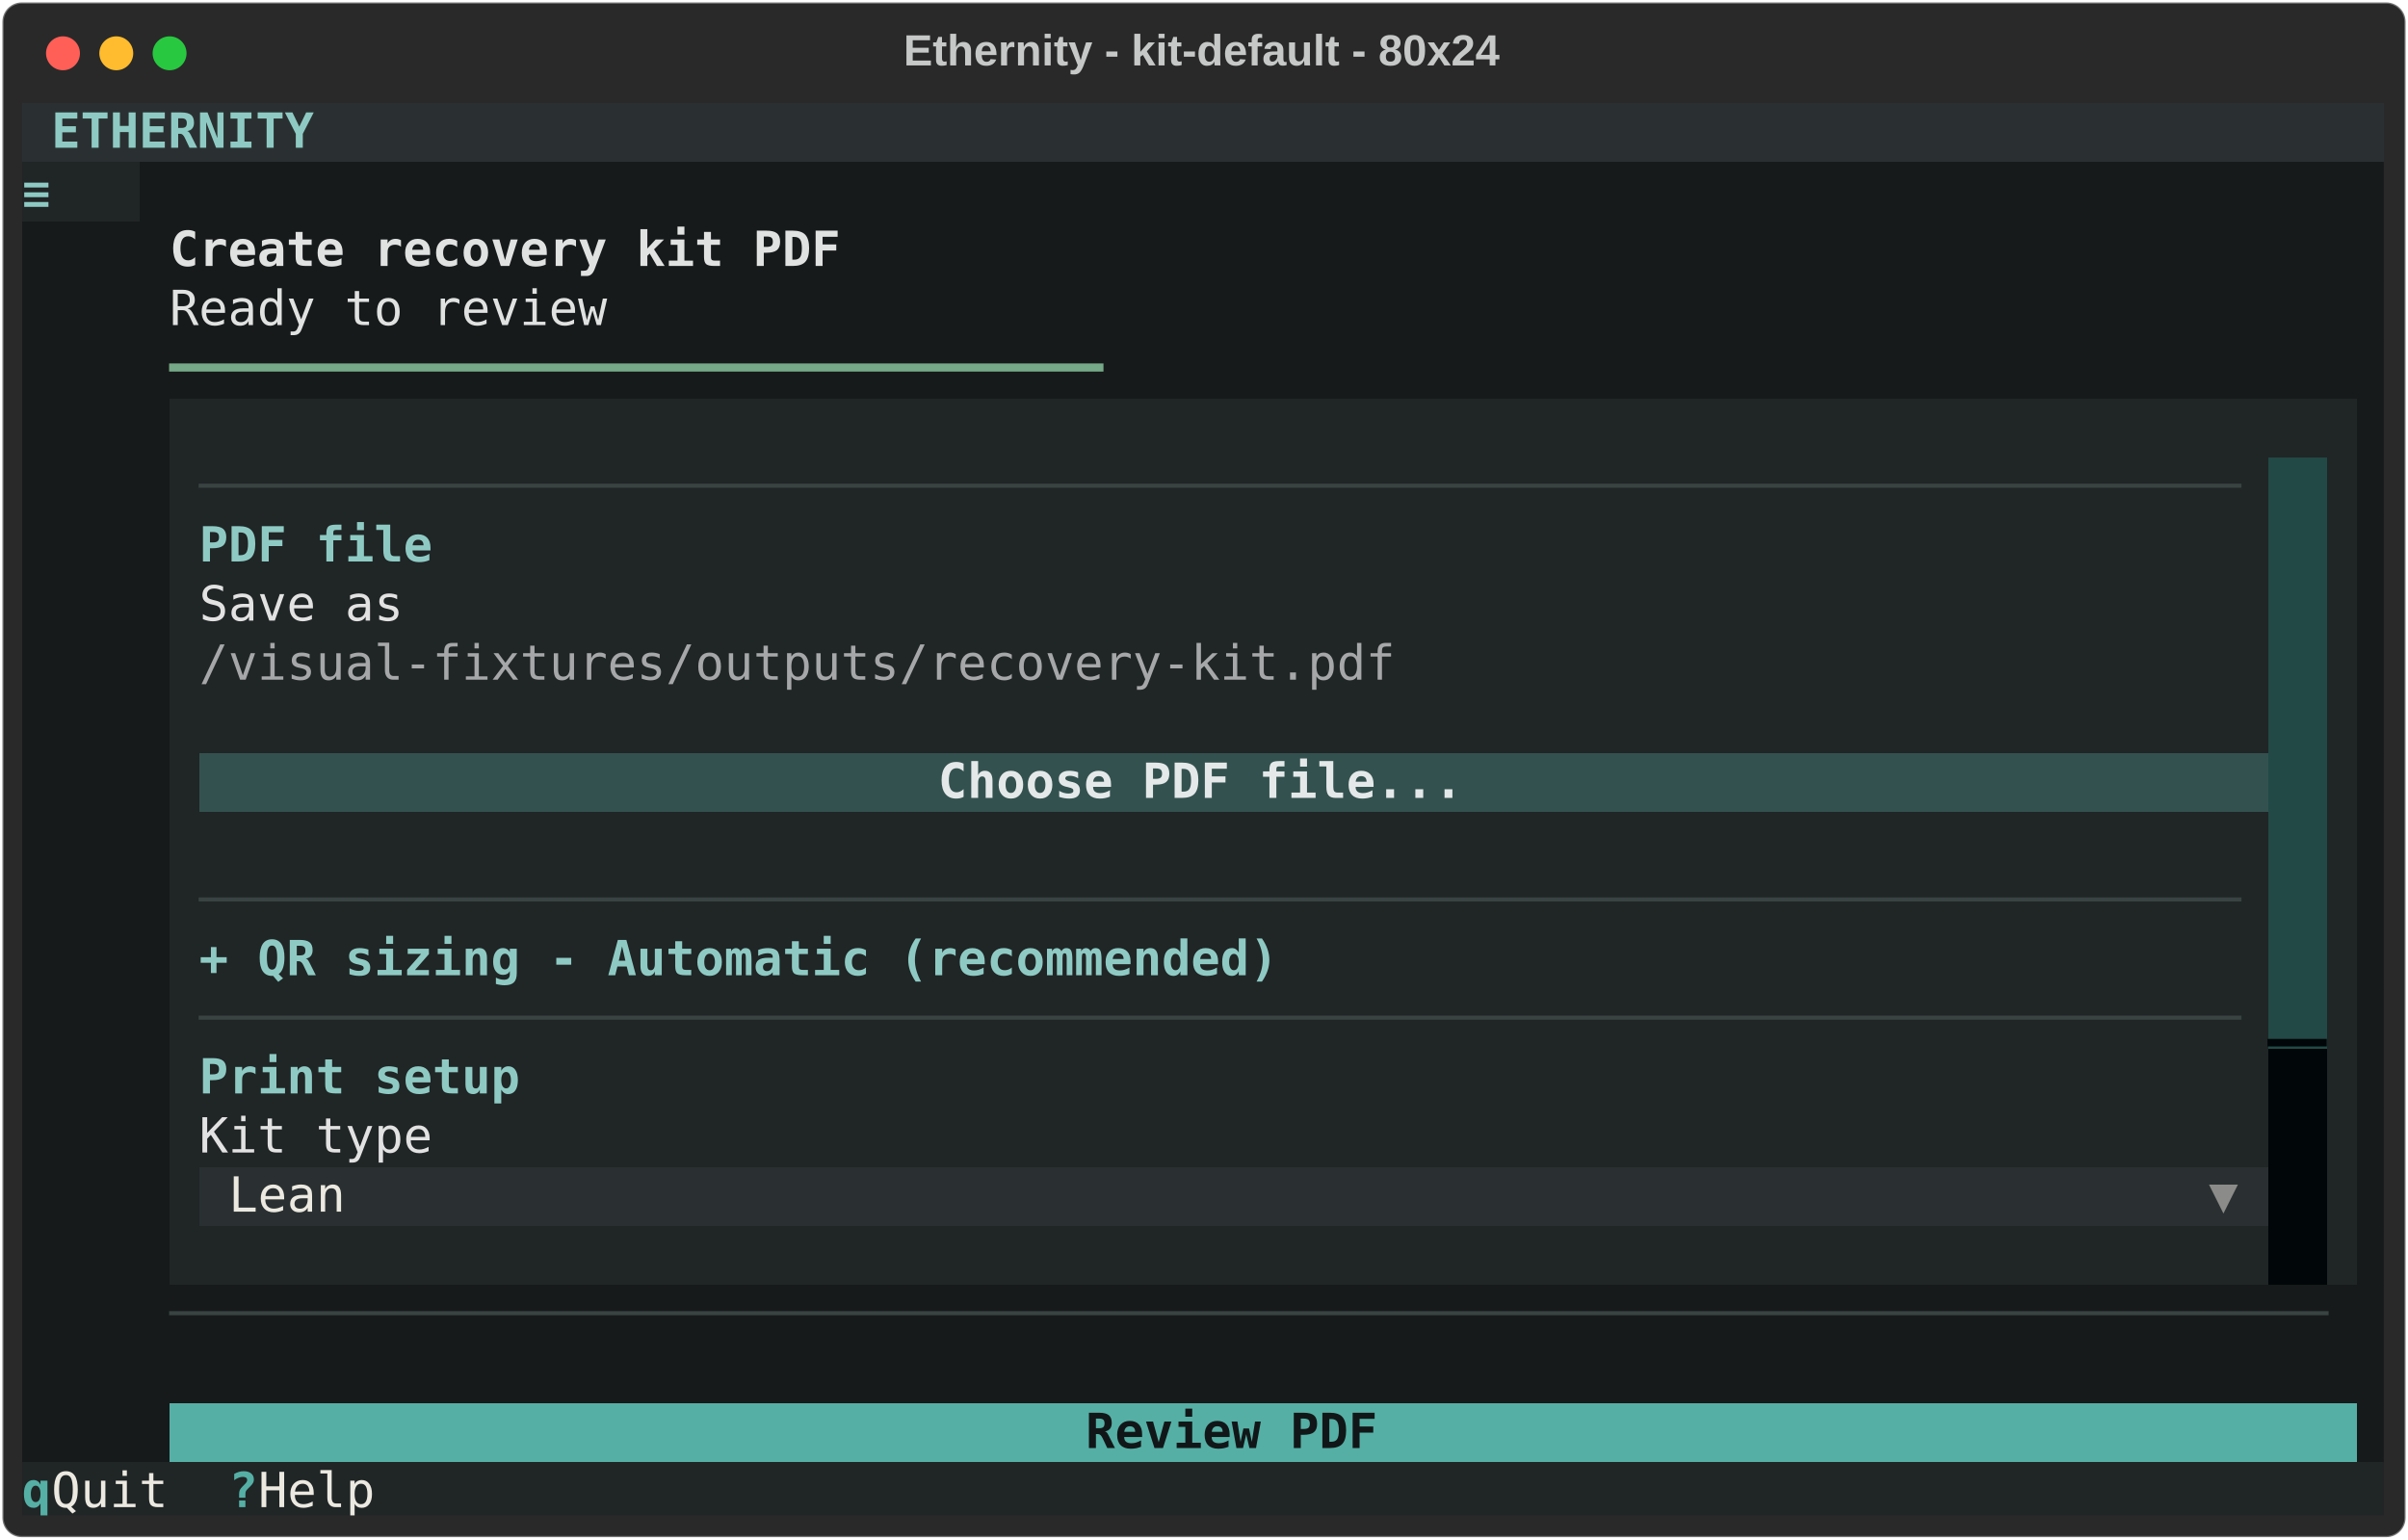
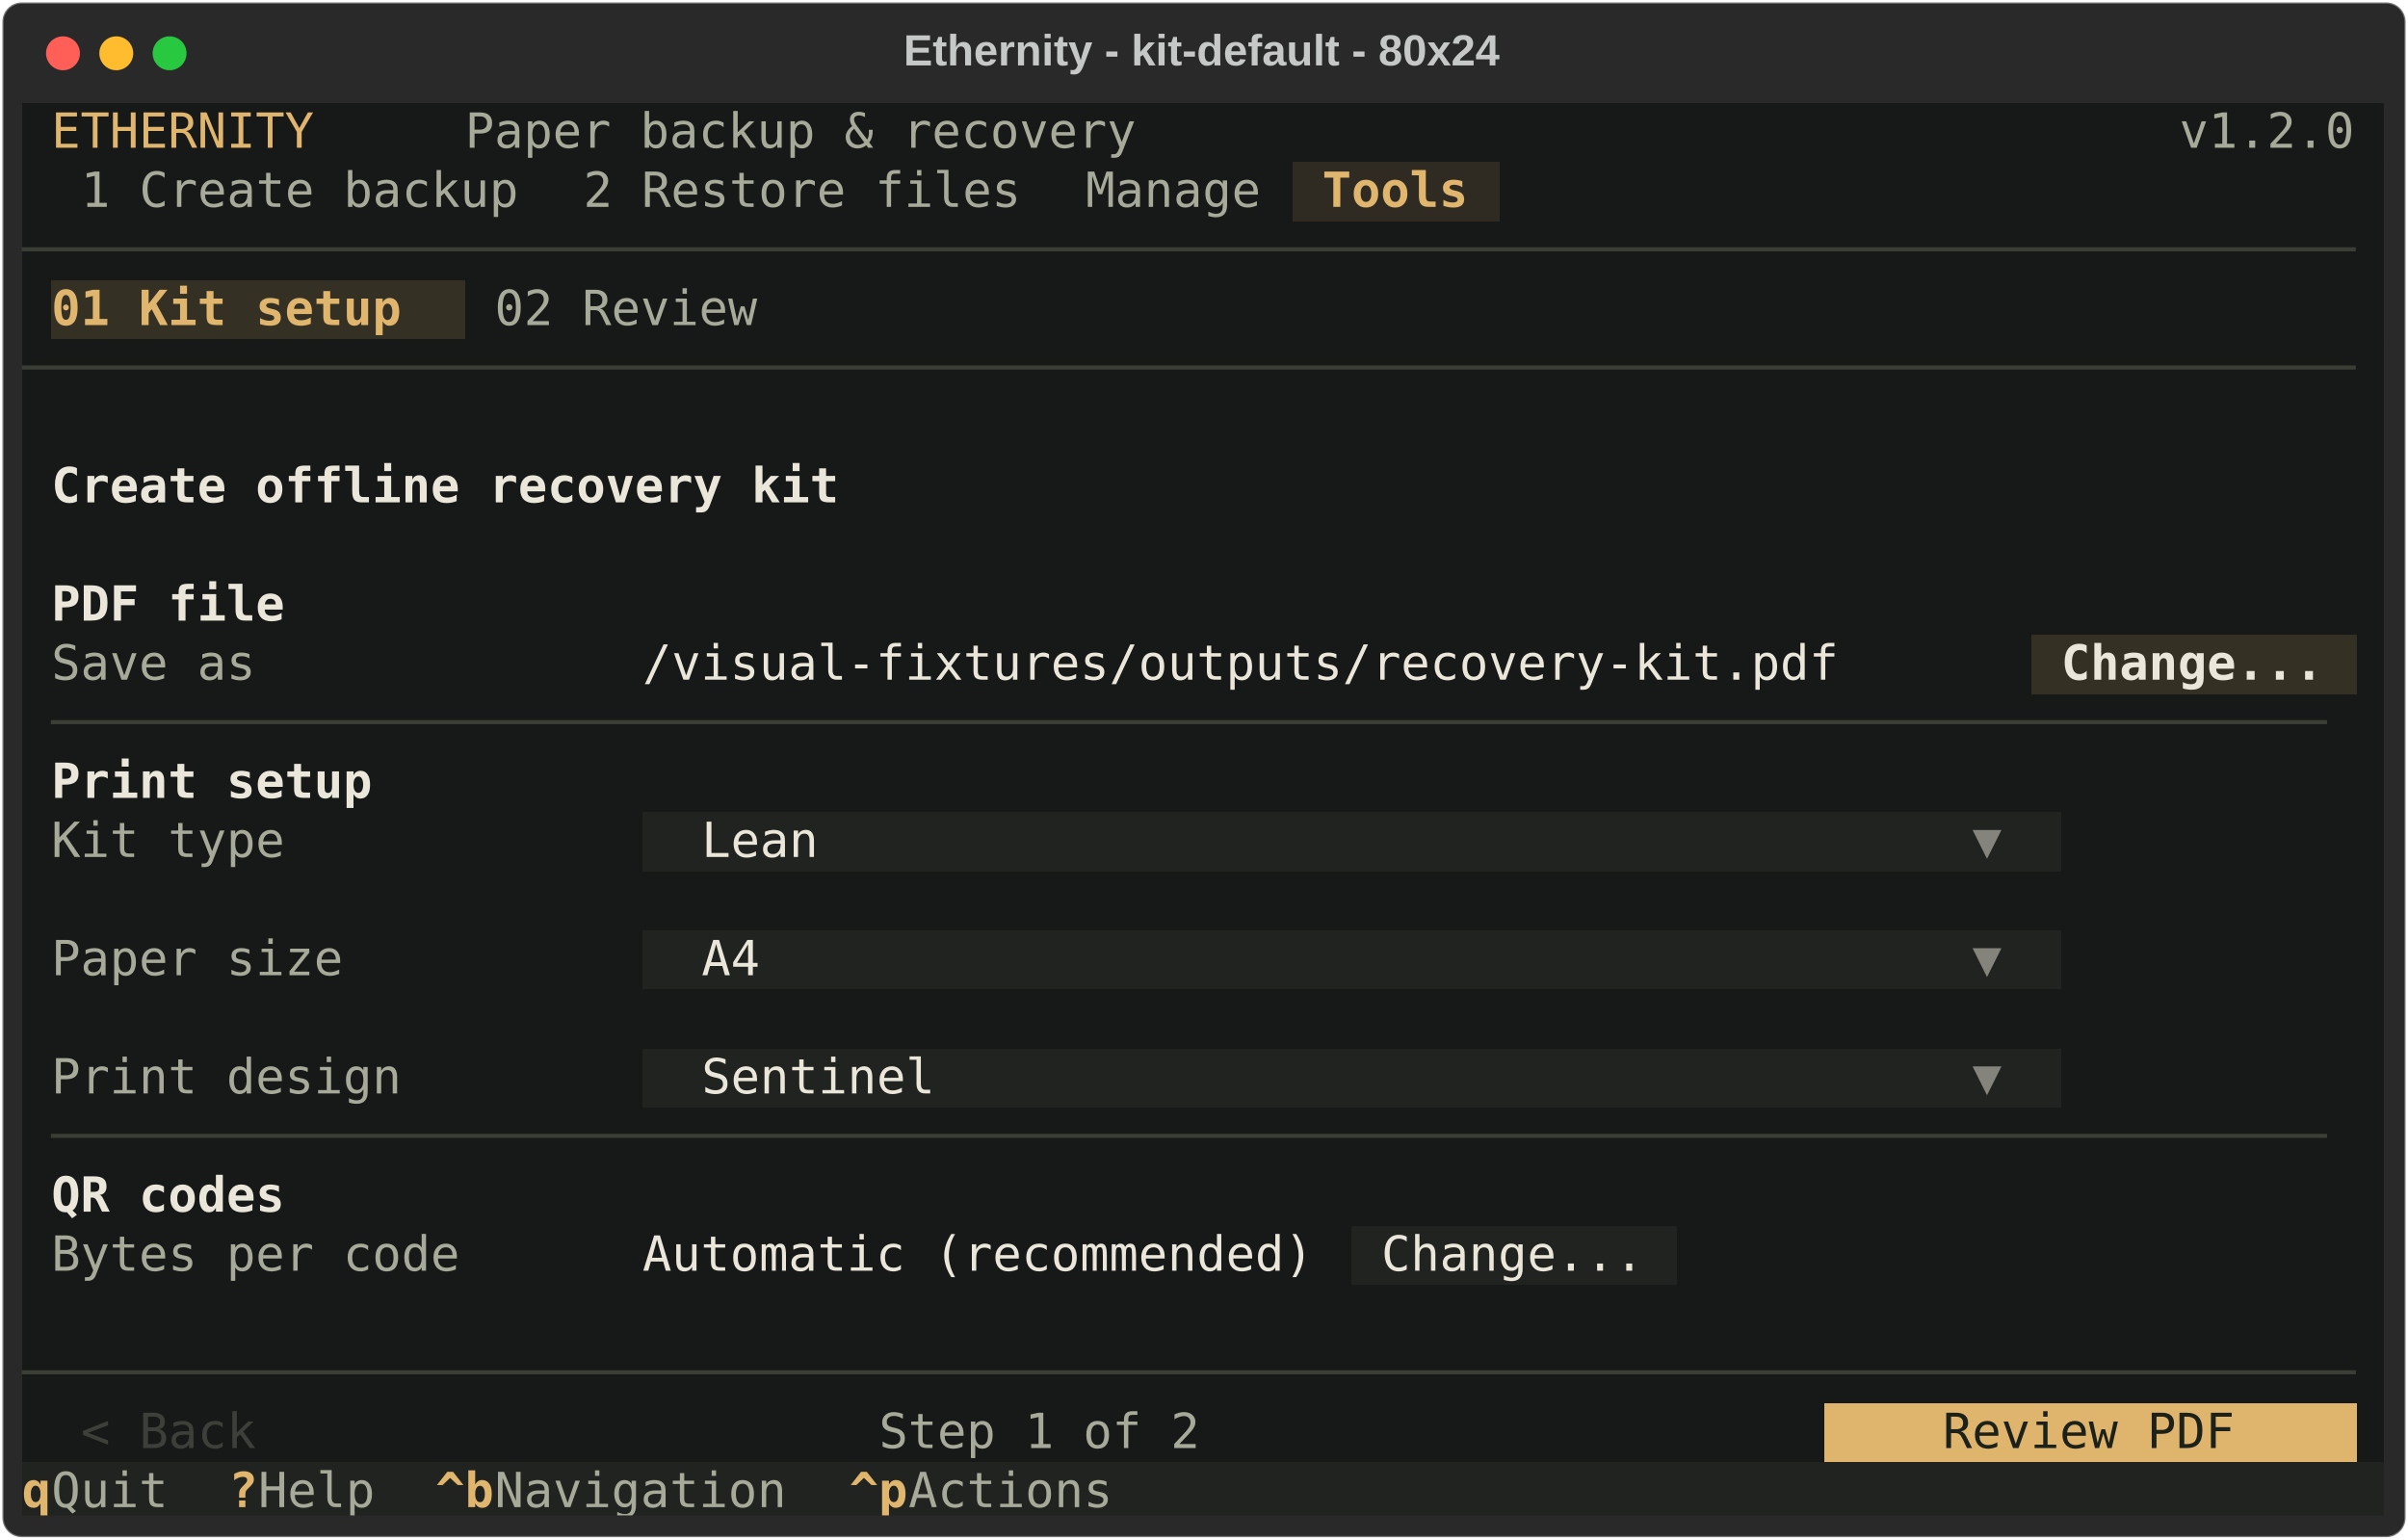
<svg xmlns="http://www.w3.org/2000/svg" class="rich-terminal" viewBox="0 0 994 635.6">
  <style>

    @font-face {
        font-family: "Fira Code";
        src: local("FiraCode-Regular"),
                url("https://cdnjs.cloudflare.com/ajax/libs/firacode/6.2.0/woff2/FiraCode-Regular.woff2") format("woff2"),
                url("https://cdnjs.cloudflare.com/ajax/libs/firacode/6.2.0/woff/FiraCode-Regular.woff") format("woff");
        font-style: normal;
        font-weight: 400;
    }
    @font-face {
        font-family: "Fira Code";
        src: local("FiraCode-Bold"),
                url("https://cdnjs.cloudflare.com/ajax/libs/firacode/6.2.0/woff2/FiraCode-Bold.woff2") format("woff2"),
                url("https://cdnjs.cloudflare.com/ajax/libs/firacode/6.2.0/woff/FiraCode-Bold.woff") format("woff");
        font-style: bold;
        font-weight: 700;
    }

    .terminal-matrix {
        font-family: Fira Code, monospace;
        font-size: 20px;
        line-height: 24.4px;
        font-variant-east-asian: full-width;
    }

    .terminal-title {
        font-size: 18px;
        font-weight: bold;
        font-family: arial;
    }

    .terminal-r1 { fill: #c5c8c6 }
- .terminal-r2 { fill: #8ecac3;font-weight: bold }
- .terminal-r3 { fill: #e0e1e1;font-weight: bold }
- .terminal-r4 { fill: #e0e1e1 }
- .terminal-r5 { fill: #75a987 }
- .terminal-r6 { fill: #384342 }
- .terminal-r7 { fill: #202526 }
- .terminal-r8 { fill: #e2e2e2 }
- .terminal-r9 { fill: #a5a7a8 }
- .terminal-r10 { fill: #e4e8e8;font-weight: bold }
- .terminal-r11 { fill: #010608 }
- .terminal-r12 { fill: #ece9e1 }
- .terminal-r13 { fill: #8b8c89 }
- .terminal-r14 { fill: #111718;font-weight: bold }
- .terminal-r15 { fill: #55afa5;font-weight: bold }
+ .terminal-r2 { fill: #e0b56d }
+ .terminal-r3 { fill: #a7aa99 }
+ .terminal-r4 { fill: #e0b56d;font-weight: bold }
+ .terminal-r5 { fill: #3b3e34 }
+ .terminal-r6 { fill: #eae6da;font-weight: bold }
+ .terminal-r7 { fill: #eae6da }
+ .terminal-r8 { fill: #85847c }
+ .terminal-r9 { fill: #3d403a }
+ .terminal-r10 { fill: #1c211a }
    </style>
  <defs>
    <clipPath id="terminal-clip-terminal">
      <rect x="0" y="0" width="975.0" height="584.6" />
    </clipPath>
    <clipPath id="terminal-line-0">
      <rect x="0" y="1.5" width="976" height="24.65" />
    </clipPath>
    <clipPath id="terminal-line-1">
      <rect x="0" y="25.9" width="976" height="24.65" />
    </clipPath>
    <clipPath id="terminal-line-2">
      <rect x="0" y="50.3" width="976" height="24.65" />
    </clipPath>
    <clipPath id="terminal-line-3">
      <rect x="0" y="74.7" width="976" height="24.65" />
    </clipPath>
    <clipPath id="terminal-line-4">
      <rect x="0" y="99.1" width="976" height="24.65" />
    </clipPath>
    <clipPath id="terminal-line-5">
      <rect x="0" y="123.5" width="976" height="24.65" />
    </clipPath>
    <clipPath id="terminal-line-6">
      <rect x="0" y="147.9" width="976" height="24.65" />
    </clipPath>
    <clipPath id="terminal-line-7">
      <rect x="0" y="172.3" width="976" height="24.65" />
    </clipPath>
    <clipPath id="terminal-line-8">
      <rect x="0" y="196.7" width="976" height="24.65" />
    </clipPath>
    <clipPath id="terminal-line-9">
      <rect x="0" y="221.1" width="976" height="24.65" />
    </clipPath>
    <clipPath id="terminal-line-10">
      <rect x="0" y="245.5" width="976" height="24.65" />
    </clipPath>
    <clipPath id="terminal-line-11">
      <rect x="0" y="269.9" width="976" height="24.65" />
    </clipPath>
    <clipPath id="terminal-line-12">
      <rect x="0" y="294.3" width="976" height="24.65" />
    </clipPath>
    <clipPath id="terminal-line-13">
      <rect x="0" y="318.7" width="976" height="24.65" />
    </clipPath>
    <clipPath id="terminal-line-14">
      <rect x="0" y="343.1" width="976" height="24.65" />
    </clipPath>
    <clipPath id="terminal-line-15">
      <rect x="0" y="367.5" width="976" height="24.65" />
    </clipPath>
    <clipPath id="terminal-line-16">
      <rect x="0" y="391.9" width="976" height="24.65" />
    </clipPath>
    <clipPath id="terminal-line-17">
      <rect x="0" y="416.3" width="976" height="24.65" />
    </clipPath>
    <clipPath id="terminal-line-18">
      <rect x="0" y="440.7" width="976" height="24.65" />
    </clipPath>
    <clipPath id="terminal-line-19">
      <rect x="0" y="465.1" width="976" height="24.65" />
    </clipPath>
    <clipPath id="terminal-line-20">
      <rect x="0" y="489.5" width="976" height="24.65" />
    </clipPath>
    <clipPath id="terminal-line-21">
      <rect x="0" y="513.9" width="976" height="24.65" />
    </clipPath>
    <clipPath id="terminal-line-22">
      <rect x="0" y="538.3" width="976" height="24.65" />
    </clipPath>
  </defs>
  <rect fill="#292929" stroke="rgba(255,255,255,0.35)" stroke-width="1" x="1" y="1" width="992" height="633.6" rx="8" />
  <text class="terminal-title" fill="#c5c8c6" text-anchor="middle" x="496" y="27">Ethernity - kit-default - 80x24</text>
  <g transform="translate(26,22)">
    <circle cx="0" cy="0" r="7" fill="#ff5f57" />
    <circle cx="22" cy="0" r="7" fill="#febc2e" />
    <circle cx="44" cy="0" r="7" fill="#28c840" />
  </g>
  <g transform="translate(9, 41)" clip-path="url(#terminal-clip-terminal)">
-     <rect fill="#2a3031" x="0" y="1.5" width="12.2" height="24.65" shape-rendering="crispEdges" />
-     <rect fill="#2a3031" x="12.2" y="1.5" width="109.8" height="24.65" shape-rendering="crispEdges" />
-     <rect fill="#2a3031" x="122" y="1.5" width="854" height="24.65" shape-rendering="crispEdges" />
-     <rect fill="#202526" x="0" y="25.9" width="48.8" height="24.65" shape-rendering="crispEdges" />
-     <rect fill="#171a1b" x="48.8" y="25.9" width="927.2" height="24.65" shape-rendering="crispEdges" />
-     <rect fill="#171a1b" x="0" y="50.3" width="61" height="24.65" shape-rendering="crispEdges" />
-     <rect fill="#171a1b" x="61" y="50.3" width="280.6" height="24.65" shape-rendering="crispEdges" />
-     <rect fill="#171a1b" x="341.6" y="50.3" width="634.4" height="24.65" shape-rendering="crispEdges" />
-     <rect fill="#171a1b" x="0" y="74.7" width="61" height="24.65" shape-rendering="crispEdges" />
-     <rect fill="#171a1b" x="61" y="74.7" width="183" height="24.65" shape-rendering="crispEdges" />
-     <rect fill="#171a1b" x="244" y="74.7" width="732" height="24.65" shape-rendering="crispEdges" />
-     <rect fill="#171a1b" x="0" y="99.1" width="61" height="24.65" shape-rendering="crispEdges" />
-     <rect fill="#171a1b" x="61" y="99.1" width="390.4" height="24.65" shape-rendering="crispEdges" />
-     <rect fill="#171a1b" x="451.4" y="99.1" width="524.6" height="24.65" shape-rendering="crispEdges" />
-     <rect fill="#171a1b" x="0" y="123.5" width="61" height="24.65" shape-rendering="crispEdges" />
-     <rect fill="#202526" x="61" y="123.5" width="902.8" height="24.65" shape-rendering="crispEdges" />
-     <rect fill="#171a1b" x="963.8" y="123.5" width="12.2" height="24.65" shape-rendering="crispEdges" />
-     <rect fill="#171a1b" x="0" y="147.9" width="61" height="24.65" shape-rendering="crispEdges" />
-     <rect fill="#202526" x="61" y="147.9" width="12.2" height="24.65" shape-rendering="crispEdges" />
-     <rect fill="#202526" x="73.2" y="147.9" width="854" height="24.65" shape-rendering="crispEdges" />
-     <rect fill="#224946" x="927.2" y="147.9" width="24.4" height="24.65" shape-rendering="crispEdges" />
-     <rect fill="#202526" x="951.6" y="147.9" width="12.2" height="24.65" shape-rendering="crispEdges" />
-     <rect fill="#171a1b" x="963.8" y="147.9" width="12.2" height="24.65" shape-rendering="crispEdges" />
-     <rect fill="#171a1b" x="0" y="172.3" width="61" height="24.65" shape-rendering="crispEdges" />
-     <rect fill="#202526" x="61" y="172.3" width="12.2" height="24.65" shape-rendering="crispEdges" />
-     <rect fill="#202526" x="73.2" y="172.3" width="97.6" height="24.65" shape-rendering="crispEdges" />
-     <rect fill="#202526" x="170.8" y="172.3" width="756.4" height="24.65" shape-rendering="crispEdges" />
-     <rect fill="#224946" x="927.2" y="172.3" width="24.4" height="24.65" shape-rendering="crispEdges" />
-     <rect fill="#202526" x="951.6" y="172.3" width="12.2" height="24.65" shape-rendering="crispEdges" />
-     <rect fill="#171a1b" x="963.8" y="172.3" width="12.2" height="24.65" shape-rendering="crispEdges" />
-     <rect fill="#171a1b" x="0" y="196.7" width="61" height="24.65" shape-rendering="crispEdges" />
-     <rect fill="#202526" x="61" y="196.7" width="12.2" height="24.65" shape-rendering="crispEdges" />
-     <rect fill="#202526" x="73.2" y="196.7" width="85.4" height="24.65" shape-rendering="crispEdges" />
-     <rect fill="#202526" x="158.6" y="196.7" width="768.6" height="24.65" shape-rendering="crispEdges" />
-     <rect fill="#224946" x="927.2" y="196.7" width="24.4" height="24.65" shape-rendering="crispEdges" />
-     <rect fill="#202526" x="951.6" y="196.7" width="12.2" height="24.65" shape-rendering="crispEdges" />
-     <rect fill="#171a1b" x="963.8" y="196.7" width="12.2" height="24.65" shape-rendering="crispEdges" />
-     <rect fill="#171a1b" x="0" y="221.1" width="61" height="24.65" shape-rendering="crispEdges" />
-     <rect fill="#202526" x="61" y="221.1" width="12.2" height="24.65" shape-rendering="crispEdges" />
-     <rect fill="#202526" x="73.2" y="221.1" width="500.2" height="24.65" shape-rendering="crispEdges" />
-     <rect fill="#202526" x="573.4" y="221.1" width="353.8" height="24.65" shape-rendering="crispEdges" />
-     <rect fill="#224946" x="927.2" y="221.1" width="24.4" height="24.65" shape-rendering="crispEdges" />
-     <rect fill="#202526" x="951.6" y="221.1" width="12.2" height="24.65" shape-rendering="crispEdges" />
-     <rect fill="#171a1b" x="963.8" y="221.1" width="12.2" height="24.65" shape-rendering="crispEdges" />
-     <rect fill="#171a1b" x="0" y="245.5" width="61" height="24.65" shape-rendering="crispEdges" />
-     <rect fill="#202526" x="61" y="245.5" width="12.2" height="24.65" shape-rendering="crispEdges" />
-     <rect fill="#202526" x="73.2" y="245.5" width="0" height="24.65" shape-rendering="crispEdges" />
-     <rect fill="#202526" x="73.2" y="245.5" width="854" height="24.65" shape-rendering="crispEdges" />
-     <rect fill="#224946" x="927.2" y="245.5" width="24.4" height="24.65" shape-rendering="crispEdges" />
-     <rect fill="#202526" x="951.6" y="245.5" width="12.2" height="24.65" shape-rendering="crispEdges" />
-     <rect fill="#171a1b" x="963.8" y="245.5" width="12.2" height="24.65" shape-rendering="crispEdges" />
-     <rect fill="#171a1b" x="0" y="269.9" width="61" height="24.65" shape-rendering="crispEdges" />
-     <rect fill="#202526" x="61" y="269.9" width="12.2" height="24.65" shape-rendering="crispEdges" />
-     <rect fill="#33514f" x="73.2" y="269.9" width="305" height="24.65" shape-rendering="crispEdges" />
-     <rect fill="#33514f" x="378.2" y="269.9" width="244" height="24.65" shape-rendering="crispEdges" />
-     <rect fill="#33514f" x="622.2" y="269.9" width="305" height="24.65" shape-rendering="crispEdges" />
-     <rect fill="#224946" x="927.2" y="269.9" width="24.4" height="24.65" shape-rendering="crispEdges" />
-     <rect fill="#202526" x="951.6" y="269.9" width="12.2" height="24.65" shape-rendering="crispEdges" />
-     <rect fill="#171a1b" x="963.8" y="269.9" width="12.2" height="24.65" shape-rendering="crispEdges" />
-     <rect fill="#171a1b" x="0" y="294.3" width="61" height="24.65" shape-rendering="crispEdges" />
-     <rect fill="#202526" x="61" y="294.3" width="866.2" height="24.65" shape-rendering="crispEdges" />
-     <rect fill="#224946" x="927.2" y="294.3" width="24.4" height="24.65" shape-rendering="crispEdges" />
-     <rect fill="#202526" x="951.6" y="294.3" width="12.2" height="24.65" shape-rendering="crispEdges" />
-     <rect fill="#171a1b" x="963.8" y="294.3" width="12.2" height="24.65" shape-rendering="crispEdges" />
-     <rect fill="#171a1b" x="0" y="318.7" width="61" height="24.65" shape-rendering="crispEdges" />
-     <rect fill="#202526" x="61" y="318.7" width="12.2" height="24.65" shape-rendering="crispEdges" />
-     <rect fill="#202526" x="73.2" y="318.7" width="854" height="24.65" shape-rendering="crispEdges" />
-     <rect fill="#224946" x="927.2" y="318.7" width="24.4" height="24.65" shape-rendering="crispEdges" />
-     <rect fill="#202526" x="951.6" y="318.7" width="12.2" height="24.65" shape-rendering="crispEdges" />
-     <rect fill="#171a1b" x="963.8" y="318.7" width="12.2" height="24.65" shape-rendering="crispEdges" />
-     <rect fill="#171a1b" x="0" y="343.1" width="61" height="24.65" shape-rendering="crispEdges" />
-     <rect fill="#202526" x="61" y="343.1" width="12.2" height="24.65" shape-rendering="crispEdges" />
-     <rect fill="#202526" x="73.2" y="343.1" width="451.4" height="24.65" shape-rendering="crispEdges" />
-     <rect fill="#202526" x="524.6" y="343.1" width="402.6" height="24.65" shape-rendering="crispEdges" />
-     <rect fill="#224946" x="927.2" y="343.1" width="24.4" height="24.65" shape-rendering="crispEdges" />
-     <rect fill="#202526" x="951.6" y="343.1" width="12.2" height="24.65" shape-rendering="crispEdges" />
-     <rect fill="#171a1b" x="963.8" y="343.1" width="12.2" height="24.65" shape-rendering="crispEdges" />
-     <rect fill="#171a1b" x="0" y="367.5" width="61" height="24.65" shape-rendering="crispEdges" />
-     <rect fill="#202526" x="61" y="367.5" width="12.2" height="24.65" shape-rendering="crispEdges" />
-     <rect fill="#202526" x="73.2" y="367.5" width="854" height="24.65" shape-rendering="crispEdges" />
-     <rect fill="#224946" x="927.2" y="367.5" width="24.4" height="24.65" shape-rendering="crispEdges" />
-     <rect fill="#202526" x="951.6" y="367.5" width="12.2" height="24.65" shape-rendering="crispEdges" />
-     <rect fill="#171a1b" x="963.8" y="367.5" width="12.2" height="24.65" shape-rendering="crispEdges" />
-     <rect fill="#171a1b" x="0" y="391.9" width="61" height="24.65" shape-rendering="crispEdges" />
-     <rect fill="#202526" x="61" y="391.9" width="12.2" height="24.65" shape-rendering="crispEdges" />
-     <rect fill="#202526" x="73.2" y="391.9" width="134.2" height="24.65" shape-rendering="crispEdges" />
-     <rect fill="#202526" x="207.4" y="391.9" width="719.8" height="24.65" shape-rendering="crispEdges" />
-     <rect fill="#010608" x="927.2" y="391.9" width="24.4" height="24.65" shape-rendering="crispEdges" />
-     <rect fill="#202526" x="951.6" y="391.9" width="12.2" height="24.65" shape-rendering="crispEdges" />
-     <rect fill="#171a1b" x="963.8" y="391.9" width="12.2" height="24.65" shape-rendering="crispEdges" />
-     <rect fill="#171a1b" x="0" y="416.3" width="61" height="24.65" shape-rendering="crispEdges" />
-     <rect fill="#202526" x="61" y="416.3" width="12.2" height="24.65" shape-rendering="crispEdges" />
-     <rect fill="#202526" x="73.2" y="416.3" width="97.6" height="24.65" shape-rendering="crispEdges" />
-     <rect fill="#202526" x="170.8" y="416.3" width="756.4" height="24.65" shape-rendering="crispEdges" />
-     <rect fill="#010608" x="927.2" y="416.3" width="24.4" height="24.65" shape-rendering="crispEdges" />
-     <rect fill="#202526" x="951.6" y="416.3" width="12.2" height="24.65" shape-rendering="crispEdges" />
-     <rect fill="#171a1b" x="963.8" y="416.3" width="12.2" height="24.65" shape-rendering="crispEdges" />
-     <rect fill="#171a1b" x="0" y="440.7" width="61" height="24.65" shape-rendering="crispEdges" />
-     <rect fill="#202526" x="61" y="440.7" width="12.2" height="24.65" shape-rendering="crispEdges" />
-     <rect fill="#2a3031" x="73.2" y="440.7" width="12.2" height="24.65" shape-rendering="crispEdges" />
-     <rect fill="#2a3031" x="85.4" y="440.7" width="48.8" height="24.65" shape-rendering="crispEdges" />
-     <rect fill="#2a3031" x="134.2" y="440.7" width="768.6" height="24.65" shape-rendering="crispEdges" />
-     <rect fill="#2a3031" x="902.8" y="440.7" width="12.2" height="24.65" shape-rendering="crispEdges" />
-     <rect fill="#2a3031" x="915" y="440.7" width="12.2" height="24.65" shape-rendering="crispEdges" />
-     <rect fill="#010608" x="927.2" y="440.7" width="24.4" height="24.65" shape-rendering="crispEdges" />
-     <rect fill="#202526" x="951.6" y="440.7" width="12.2" height="24.65" shape-rendering="crispEdges" />
-     <rect fill="#171a1b" x="963.8" y="440.7" width="12.2" height="24.65" shape-rendering="crispEdges" />
-     <rect fill="#171a1b" x="0" y="465.1" width="61" height="24.65" shape-rendering="crispEdges" />
-     <rect fill="#202526" x="61" y="465.1" width="866.2" height="24.65" shape-rendering="crispEdges" />
-     <rect fill="#010608" x="927.2" y="465.1" width="24.4" height="24.65" shape-rendering="crispEdges" />
-     <rect fill="#202526" x="951.6" y="465.1" width="12.2" height="24.65" shape-rendering="crispEdges" />
-     <rect fill="#171a1b" x="963.8" y="465.1" width="12.2" height="24.65" shape-rendering="crispEdges" />
-     <rect fill="#171a1b" x="0" y="489.5" width="61" height="24.65" shape-rendering="crispEdges" />
-     <rect fill="#171a1b" x="61" y="489.5" width="902.8" height="24.65" shape-rendering="crispEdges" />
-     <rect fill="#171a1b" x="963.8" y="489.5" width="12.2" height="24.65" shape-rendering="crispEdges" />
-     <rect fill="#171a1b" x="0" y="513.9" width="976" height="24.65" shape-rendering="crispEdges" />
-     <rect fill="#171a1b" x="0" y="538.3" width="61" height="24.65" shape-rendering="crispEdges" />
-     <rect fill="#55afa5" x="61" y="538.3" width="378.2" height="24.65" shape-rendering="crispEdges" />
-     <rect fill="#55afa5" x="439.2" y="538.3" width="146.4" height="24.65" shape-rendering="crispEdges" />
-     <rect fill="#55afa5" x="585.6" y="538.3" width="378.2" height="24.65" shape-rendering="crispEdges" />
-     <rect fill="#171a1b" x="963.8" y="538.3" width="12.2" height="24.65" shape-rendering="crispEdges" />
-     <rect fill="#202526" x="0" y="562.7" width="12.2" height="24.65" shape-rendering="crispEdges" />
-     <rect fill="#202526" x="12.2" y="562.7" width="61" height="24.65" shape-rendering="crispEdges" />
-     <rect fill="#202526" x="73.2" y="562.7" width="12.2" height="24.65" shape-rendering="crispEdges" />
-     <rect fill="#202526" x="85.4" y="562.7" width="12.2" height="24.65" shape-rendering="crispEdges" />
-     <rect fill="#202526" x="97.6" y="562.7" width="61" height="24.65" shape-rendering="crispEdges" />
-     <rect fill="#202526" x="158.6" y="562.7" width="817.4" height="24.65" shape-rendering="crispEdges" />
+     <rect fill="#171918" x="0" y="1.5" width="12.2" height="24.65" shape-rendering="crispEdges" />
+     <rect fill="#171918" x="12.2" y="1.5" width="109.8" height="24.65" shape-rendering="crispEdges" />
+     <rect fill="#171918" x="122" y="1.5" width="61" height="24.65" shape-rendering="crispEdges" />
+     <rect fill="#171918" x="183" y="1.5" width="280.6" height="24.65" shape-rendering="crispEdges" />
+     <rect fill="#171918" x="463.6" y="1.5" width="427" height="24.65" shape-rendering="crispEdges" />
+     <rect fill="#171918" x="890.6" y="1.5" width="73.2" height="24.65" shape-rendering="crispEdges" />
+     <rect fill="#171918" x="963.8" y="1.5" width="12.2" height="24.65" shape-rendering="crispEdges" />
+     <rect fill="#171918" x="0" y="25.9" width="24.4" height="24.65" shape-rendering="crispEdges" />
+     <rect fill="#171918" x="24.4" y="25.9" width="183" height="24.65" shape-rendering="crispEdges" />
+     <rect fill="#171918" x="207.4" y="25.9" width="24.4" height="24.65" shape-rendering="crispEdges" />
+     <rect fill="#171918" x="231.8" y="25.9" width="183" height="24.65" shape-rendering="crispEdges" />
+     <rect fill="#171918" x="414.8" y="25.9" width="24.4" height="24.65" shape-rendering="crispEdges" />
+     <rect fill="#171918" x="439.2" y="25.9" width="73.2" height="24.65" shape-rendering="crispEdges" />
+     <rect fill="#171918" x="512.4" y="25.9" width="12.2" height="24.65" shape-rendering="crispEdges" />
+     <rect fill="#2f2b22" x="524.6" y="25.9" width="12.2" height="24.65" shape-rendering="crispEdges" />
+     <rect fill="#2f2b22" x="536.8" y="25.9" width="61" height="24.65" shape-rendering="crispEdges" />
+     <rect fill="#2f2b22" x="597.8" y="25.9" width="12.2" height="24.65" shape-rendering="crispEdges" />
+     <rect fill="#171918" x="610" y="25.9" width="366" height="24.65" shape-rendering="crispEdges" />
+     <rect fill="#171918" x="0" y="50.3" width="976" height="24.65" shape-rendering="crispEdges" />
+     <rect fill="#171918" x="0" y="74.7" width="12.2" height="24.65" shape-rendering="crispEdges" />
+     <rect fill="#353024" x="12.2" y="74.7" width="146.4" height="24.65" shape-rendering="crispEdges" />
+     <rect fill="#353024" x="158.6" y="74.7" width="24.4" height="24.65" shape-rendering="crispEdges" />
+     <rect fill="#171918" x="183" y="74.7" width="12.2" height="24.65" shape-rendering="crispEdges" />
+     <rect fill="#171918" x="195.2" y="74.7" width="109.8" height="24.65" shape-rendering="crispEdges" />
+     <rect fill="#171918" x="305" y="74.7" width="24.4" height="24.65" shape-rendering="crispEdges" />
+     <rect fill="#171918" x="329.4" y="74.7" width="646.6" height="24.65" shape-rendering="crispEdges" />
+     <rect fill="#171918" x="0" y="99.1" width="976" height="24.65" shape-rendering="crispEdges" />
+     <rect fill="#171918" x="0" y="123.5" width="976" height="24.65" shape-rendering="crispEdges" />
+     <rect fill="#171918" x="0" y="147.9" width="12.2" height="24.65" shape-rendering="crispEdges" />
+     <rect fill="#171918" x="12.2" y="147.9" width="329.4" height="24.65" shape-rendering="crispEdges" />
+     <rect fill="#171918" x="341.6" y="147.9" width="634.4" height="24.65" shape-rendering="crispEdges" />
+     <rect fill="#171918" x="0" y="172.3" width="976" height="24.65" shape-rendering="crispEdges" />
+     <rect fill="#171918" x="0" y="196.7" width="12.2" height="24.65" shape-rendering="crispEdges" />
+     <rect fill="#171918" x="12.2" y="196.7" width="97.6" height="24.65" shape-rendering="crispEdges" />
+     <rect fill="#171918" x="109.8" y="196.7" width="866.2" height="24.65" shape-rendering="crispEdges" />
+     <rect fill="#171918" x="0" y="221.1" width="12.2" height="24.65" shape-rendering="crispEdges" />
+     <rect fill="#171918" x="12.2" y="221.1" width="85.4" height="24.65" shape-rendering="crispEdges" />
+     <rect fill="#171918" x="97.6" y="221.1" width="134.2" height="24.65" shape-rendering="crispEdges" />
+     <rect fill="#171918" x="231.8" y="221.1" width="24.4" height="24.65" shape-rendering="crispEdges" />
+     <rect fill="#171918" x="256.2" y="221.1" width="500.2" height="24.65" shape-rendering="crispEdges" />
+     <rect fill="#171918" x="756.4" y="221.1" width="61" height="24.65" shape-rendering="crispEdges" />
+     <rect fill="#171918" x="817.4" y="221.1" width="12.2" height="24.65" shape-rendering="crispEdges" />
+     <rect fill="#353024" x="829.6" y="221.1" width="12.2" height="24.65" shape-rendering="crispEdges" />
+     <rect fill="#353024" x="841.8" y="221.1" width="109.8" height="24.65" shape-rendering="crispEdges" />
+     <rect fill="#353024" x="951.6" y="221.1" width="12.2" height="24.65" shape-rendering="crispEdges" />
+     <rect fill="#171918" x="963.8" y="221.1" width="12.2" height="24.65" shape-rendering="crispEdges" />
+     <rect fill="#171918" x="0" y="245.5" width="12.2" height="24.65" shape-rendering="crispEdges" />
+     <rect fill="#171918" x="12.2" y="245.5" width="951.6" height="24.65" shape-rendering="crispEdges" />
+     <rect fill="#171918" x="963.8" y="245.5" width="12.2" height="24.65" shape-rendering="crispEdges" />
+     <rect fill="#171918" x="0" y="269.9" width="12.2" height="24.65" shape-rendering="crispEdges" />
+     <rect fill="#171918" x="12.2" y="269.9" width="134.2" height="24.65" shape-rendering="crispEdges" />
+     <rect fill="#171918" x="146.4" y="269.9" width="829.6" height="24.65" shape-rendering="crispEdges" />
+     <rect fill="#171918" x="0" y="294.3" width="12.2" height="24.65" shape-rendering="crispEdges" />
+     <rect fill="#171918" x="12.2" y="294.3" width="97.6" height="24.65" shape-rendering="crispEdges" />
+     <rect fill="#171918" x="109.8" y="294.3" width="122" height="24.65" shape-rendering="crispEdges" />
+     <rect fill="#171918" x="231.8" y="294.3" width="24.4" height="24.65" shape-rendering="crispEdges" />
+     <rect fill="#20231f" x="256.2" y="294.3" width="24.4" height="24.65" shape-rendering="crispEdges" />
+     <rect fill="#20231f" x="280.6" y="294.3" width="48.8" height="24.65" shape-rendering="crispEdges" />
+     <rect fill="#20231f" x="329.4" y="294.3" width="475.8" height="24.65" shape-rendering="crispEdges" />
+     <rect fill="#20231f" x="805.2" y="294.3" width="12.2" height="24.65" shape-rendering="crispEdges" />
+     <rect fill="#20231f" x="817.4" y="294.3" width="24.4" height="24.65" shape-rendering="crispEdges" />
+     <rect fill="#171918" x="841.8" y="294.3" width="134.2" height="24.65" shape-rendering="crispEdges" />
+     <rect fill="#171918" x="0" y="318.7" width="976" height="24.65" shape-rendering="crispEdges" />
+     <rect fill="#171918" x="0" y="343.1" width="12.2" height="24.65" shape-rendering="crispEdges" />
+     <rect fill="#171918" x="12.2" y="343.1" width="122" height="24.65" shape-rendering="crispEdges" />
+     <rect fill="#171918" x="134.2" y="343.1" width="97.6" height="24.65" shape-rendering="crispEdges" />
+     <rect fill="#171918" x="231.8" y="343.1" width="24.4" height="24.65" shape-rendering="crispEdges" />
+     <rect fill="#20231f" x="256.2" y="343.1" width="24.4" height="24.65" shape-rendering="crispEdges" />
+     <rect fill="#20231f" x="280.6" y="343.1" width="24.4" height="24.65" shape-rendering="crispEdges" />
+     <rect fill="#20231f" x="305" y="343.1" width="500.2" height="24.65" shape-rendering="crispEdges" />
+     <rect fill="#20231f" x="805.2" y="343.1" width="12.2" height="24.65" shape-rendering="crispEdges" />
+     <rect fill="#20231f" x="817.4" y="343.1" width="24.4" height="24.65" shape-rendering="crispEdges" />
+     <rect fill="#171918" x="841.8" y="343.1" width="134.2" height="24.65" shape-rendering="crispEdges" />
+     <rect fill="#171918" x="0" y="367.5" width="976" height="24.65" shape-rendering="crispEdges" />
+     <rect fill="#171918" x="0" y="391.9" width="12.2" height="24.65" shape-rendering="crispEdges" />
+     <rect fill="#171918" x="12.2" y="391.9" width="146.4" height="24.65" shape-rendering="crispEdges" />
+     <rect fill="#171918" x="158.6" y="391.9" width="73.2" height="24.65" shape-rendering="crispEdges" />
+     <rect fill="#171918" x="231.8" y="391.9" width="24.4" height="24.65" shape-rendering="crispEdges" />
+     <rect fill="#20231f" x="256.2" y="391.9" width="24.4" height="24.65" shape-rendering="crispEdges" />
+     <rect fill="#20231f" x="280.6" y="391.9" width="97.6" height="24.65" shape-rendering="crispEdges" />
+     <rect fill="#20231f" x="378.2" y="391.9" width="427" height="24.65" shape-rendering="crispEdges" />
+     <rect fill="#20231f" x="805.2" y="391.9" width="12.2" height="24.65" shape-rendering="crispEdges" />
+     <rect fill="#20231f" x="817.4" y="391.9" width="24.4" height="24.65" shape-rendering="crispEdges" />
+     <rect fill="#171918" x="841.8" y="391.9" width="134.2" height="24.65" shape-rendering="crispEdges" />
+     <rect fill="#171918" x="0" y="416.3" width="12.2" height="24.65" shape-rendering="crispEdges" />
+     <rect fill="#171918" x="12.2" y="416.3" width="951.6" height="24.65" shape-rendering="crispEdges" />
+     <rect fill="#171918" x="963.8" y="416.3" width="12.2" height="24.65" shape-rendering="crispEdges" />
+     <rect fill="#171918" x="0" y="440.7" width="12.2" height="24.65" shape-rendering="crispEdges" />
+     <rect fill="#171918" x="12.2" y="440.7" width="97.6" height="24.65" shape-rendering="crispEdges" />
+     <rect fill="#171918" x="109.8" y="440.7" width="866.2" height="24.65" shape-rendering="crispEdges" />
+     <rect fill="#171918" x="0" y="465.1" width="12.2" height="24.65" shape-rendering="crispEdges" />
+     <rect fill="#171918" x="12.2" y="465.1" width="170.8" height="24.65" shape-rendering="crispEdges" />
+     <rect fill="#171918" x="183" y="465.1" width="48.8" height="24.65" shape-rendering="crispEdges" />
+     <rect fill="#171918" x="231.8" y="465.1" width="24.4" height="24.65" shape-rendering="crispEdges" />
+     <rect fill="#171918" x="256.2" y="465.1" width="280.6" height="24.65" shape-rendering="crispEdges" />
+     <rect fill="#171918" x="536.8" y="465.1" width="12.2" height="24.65" shape-rendering="crispEdges" />
+     <rect fill="#20231f" x="549" y="465.1" width="12.2" height="24.65" shape-rendering="crispEdges" />
+     <rect fill="#20231f" x="561.2" y="465.1" width="109.8" height="24.65" shape-rendering="crispEdges" />
+     <rect fill="#20231f" x="671" y="465.1" width="12.2" height="24.65" shape-rendering="crispEdges" />
+     <rect fill="#171918" x="683.2" y="465.1" width="292.8" height="24.65" shape-rendering="crispEdges" />
+     <rect fill="#171918" x="0" y="489.5" width="976" height="24.65" shape-rendering="crispEdges" />
+     <rect fill="#171918" x="0" y="513.9" width="976" height="24.65" shape-rendering="crispEdges" />
+     <rect fill="#171918" x="0" y="538.3" width="24.4" height="24.65" shape-rendering="crispEdges" />
+     <rect fill="#171918" x="24.4" y="538.3" width="73.2" height="24.65" shape-rendering="crispEdges" />
+     <rect fill="#171918" x="97.6" y="538.3" width="12.2" height="24.65" shape-rendering="crispEdges" />
+     <rect fill="#171918" x="109.8" y="538.3" width="0" height="24.65" shape-rendering="crispEdges" />
+     <rect fill="#171918" x="109.8" y="538.3" width="244" height="24.65" shape-rendering="crispEdges" />
+     <rect fill="#171918" x="353.8" y="538.3" width="134.2" height="24.65" shape-rendering="crispEdges" />
+     <rect fill="#171918" x="488" y="538.3" width="0" height="24.65" shape-rendering="crispEdges" />
+     <rect fill="#171918" x="488" y="538.3" width="256.2" height="24.65" shape-rendering="crispEdges" />
+     <rect fill="#dfb56d" x="744.2" y="538.3" width="48.8" height="24.65" shape-rendering="crispEdges" />
+     <rect fill="#dfb56d" x="793" y="538.3" width="122" height="24.65" shape-rendering="crispEdges" />
+     <rect fill="#dfb56d" x="915" y="538.3" width="48.8" height="24.65" shape-rendering="crispEdges" />
+     <rect fill="#171918" x="963.8" y="538.3" width="12.2" height="24.65" shape-rendering="crispEdges" />
+     <rect fill="#20231f" x="0" y="562.7" width="12.2" height="24.65" shape-rendering="crispEdges" />
+     <rect fill="#20231f" x="12.2" y="562.7" width="61" height="24.65" shape-rendering="crispEdges" />
+     <rect fill="#20231f" x="73.2" y="562.7" width="12.2" height="24.65" shape-rendering="crispEdges" />
+     <rect fill="#20231f" x="85.4" y="562.7" width="12.2" height="24.65" shape-rendering="crispEdges" />
+     <rect fill="#20231f" x="97.6" y="562.7" width="61" height="24.65" shape-rendering="crispEdges" />
+     <rect fill="#20231f" x="158.6" y="562.7" width="12.2" height="24.65" shape-rendering="crispEdges" />
+     <rect fill="#20231f" x="170.8" y="562.7" width="24.4" height="24.65" shape-rendering="crispEdges" />
+     <rect fill="#20231f" x="195.2" y="562.7" width="134.2" height="24.65" shape-rendering="crispEdges" />
+     <rect fill="#20231f" x="329.4" y="562.7" width="12.2" height="24.65" shape-rendering="crispEdges" />
+     <rect fill="#20231f" x="341.6" y="562.7" width="24.4" height="24.65" shape-rendering="crispEdges" />
+     <rect fill="#20231f" x="366" y="562.7" width="97.6" height="24.65" shape-rendering="crispEdges" />
+     <rect fill="#20231f" x="463.6" y="562.7" width="512.4" height="24.65" shape-rendering="crispEdges" />
    <g class="terminal-matrix">
      <text class="terminal-r2" x="12.2" y="20" textLength="109.8" clip-path="url(#terminal-line-0)">ETHERNITY</text>
+       <text class="terminal-r3" x="183" y="20" textLength="280.6" clip-path="url(#terminal-line-0)">Paper backup &amp; recovery</text>
+       <text class="terminal-r3" x="890.6" y="20" textLength="73.2" clip-path="url(#terminal-line-0)">v1.2.0</text>
      <text class="terminal-r1" x="976" y="20" textLength="12.2" clip-path="url(#terminal-line-0)">
</text>
-       <text class="terminal-r2" x="0" y="44.4" textLength="36.6" clip-path="url(#terminal-line-1)"> ☰ </text>
+       <text class="terminal-r3" x="24.4" y="44.4" textLength="183" clip-path="url(#terminal-line-1)">1 Create backup</text>
+       <text class="terminal-r3" x="231.8" y="44.4" textLength="183" clip-path="url(#terminal-line-1)">2 Restore files</text>
+       <text class="terminal-r3" x="439.2" y="44.4" textLength="73.2" clip-path="url(#terminal-line-1)">Manage</text>
+       <text class="terminal-r4" x="536.8" y="44.4" textLength="61" clip-path="url(#terminal-line-1)">Tools</text>
      <text class="terminal-r1" x="976" y="44.4" textLength="12.2" clip-path="url(#terminal-line-1)">
</text>
-       <text class="terminal-r3" x="61" y="68.8" textLength="280.6" clip-path="url(#terminal-line-2)">Create recovery kit PDF</text>
+       <text class="terminal-r5" x="0" y="68.8" textLength="976" clip-path="url(#terminal-line-2)">────────────────────────────────────────────────────────────────────────────────</text>
      <text class="terminal-r1" x="976" y="68.8" textLength="12.2" clip-path="url(#terminal-line-2)">
</text>
-       <text class="terminal-r4" x="61" y="93.2" textLength="183" clip-path="url(#terminal-line-3)">Ready to review</text>
+       <text class="terminal-r4" x="12.2" y="93.2" textLength="146.4" clip-path="url(#terminal-line-3)">01 Kit setup</text>
+       <text class="terminal-r3" x="195.2" y="93.2" textLength="109.8" clip-path="url(#terminal-line-3)">02 Review</text>
      <text class="terminal-r1" x="976" y="93.2" textLength="12.2" clip-path="url(#terminal-line-3)">
</text>
-       <text class="terminal-r5" x="61" y="117.6" textLength="390.4" clip-path="url(#terminal-line-4)">━━━━━━━━━━━━━━━━━━━━━━━━━━━━━━━━</text>
+       <text class="terminal-r5" x="0" y="117.6" textLength="976" clip-path="url(#terminal-line-4)">────────────────────────────────────────────────────────────────────────────────</text>
      <text class="terminal-r1" x="976" y="117.6" textLength="12.2" clip-path="url(#terminal-line-4)">
</text>
      <text class="terminal-r1" x="976" y="142" textLength="12.2" clip-path="url(#terminal-line-5)">
</text>
-       <text class="terminal-r6" x="73.2" y="166.4" textLength="854" clip-path="url(#terminal-line-6)">──────────────────────────────────────────────────────────────────────</text>
+       <text class="terminal-r6" x="12.2" y="166.4" textLength="329.4" clip-path="url(#terminal-line-6)">Create offline recovery kit</text>
      <text class="terminal-r1" x="976" y="166.4" textLength="12.2" clip-path="url(#terminal-line-6)">
</text>
-       <text class="terminal-r2" x="73.2" y="190.8" textLength="97.6" clip-path="url(#terminal-line-7)">PDF file</text>
      <text class="terminal-r1" x="976" y="190.8" textLength="12.2" clip-path="url(#terminal-line-7)">
</text>
-       <text class="terminal-r8" x="73.2" y="215.2" textLength="85.4" clip-path="url(#terminal-line-8)">Save as</text>
+       <text class="terminal-r6" x="12.2" y="215.2" textLength="97.6" clip-path="url(#terminal-line-8)">PDF file</text>
      <text class="terminal-r1" x="976" y="215.2" textLength="12.2" clip-path="url(#terminal-line-8)">
</text>
-       <text class="terminal-r9" x="73.2" y="239.6" textLength="500.2" clip-path="url(#terminal-line-9)">/visual-fixtures/outputs/recovery-kit.pdf</text>
+       <text class="terminal-r3" x="12.2" y="239.6" textLength="85.4" clip-path="url(#terminal-line-9)">Save as</text>
+       <text class="terminal-r7" x="256.2" y="239.6" textLength="500.2" clip-path="url(#terminal-line-9)">/visual-fixtures/outputs/recovery-kit.pdf</text>
+       <text class="terminal-r6" x="841.8" y="239.6" textLength="109.8" clip-path="url(#terminal-line-9)">Change...</text>
      <text class="terminal-r1" x="976" y="239.6" textLength="12.2" clip-path="url(#terminal-line-9)">
</text>
+       <text class="terminal-r5" x="12.2" y="264" textLength="951.6" clip-path="url(#terminal-line-10)">──────────────────────────────────────────────────────────────────────────────</text>
      <text class="terminal-r1" x="976" y="264" textLength="12.2" clip-path="url(#terminal-line-10)">
</text>
-       <text class="terminal-r10" x="378.2" y="288.4" textLength="244" clip-path="url(#terminal-line-11)"> Choose PDF file... </text>
+       <text class="terminal-r6" x="12.2" y="288.4" textLength="134.2" clip-path="url(#terminal-line-11)">Print setup</text>
      <text class="terminal-r1" x="976" y="288.4" textLength="12.2" clip-path="url(#terminal-line-11)">
</text>
+       <text class="terminal-r3" x="12.2" y="312.8" textLength="97.6" clip-path="url(#terminal-line-12)">Kit type</text>
+       <text class="terminal-r7" x="280.6" y="312.8" textLength="48.8" clip-path="url(#terminal-line-12)">Lean</text>
+       <text class="terminal-r8" x="805.2" y="312.8" textLength="12.2" clip-path="url(#terminal-line-12)">▼</text>
      <text class="terminal-r1" x="976" y="312.8" textLength="12.2" clip-path="url(#terminal-line-12)">
</text>
-       <text class="terminal-r6" x="73.2" y="337.2" textLength="854" clip-path="url(#terminal-line-13)">──────────────────────────────────────────────────────────────────────</text>
      <text class="terminal-r1" x="976" y="337.2" textLength="12.2" clip-path="url(#terminal-line-13)">
</text>
-       <text class="terminal-r2" x="73.2" y="361.6" textLength="451.4" clip-path="url(#terminal-line-14)">+ QR sizing - Automatic (recommended)</text>
+       <text class="terminal-r3" x="12.2" y="361.6" textLength="122" clip-path="url(#terminal-line-14)">Paper size</text>
+       <text class="terminal-r7" x="280.6" y="361.6" textLength="24.4" clip-path="url(#terminal-line-14)">A4</text>
+       <text class="terminal-r8" x="805.2" y="361.6" textLength="12.2" clip-path="url(#terminal-line-14)">▼</text>
      <text class="terminal-r1" x="976" y="361.6" textLength="12.2" clip-path="url(#terminal-line-14)">
</text>
-       <text class="terminal-r6" x="73.2" y="386" textLength="854" clip-path="url(#terminal-line-15)">──────────────────────────────────────────────────────────────────────</text>
-       <text class="terminal-r11" x="927.2" y="386" textLength="24.4" clip-path="url(#terminal-line-15)">▁▁</text>
      <text class="terminal-r1" x="976" y="386" textLength="12.2" clip-path="url(#terminal-line-15)">
</text>
-       <text class="terminal-r2" x="73.2" y="410.4" textLength="134.2" clip-path="url(#terminal-line-16)">Print setup</text>
+       <text class="terminal-r3" x="12.2" y="410.4" textLength="146.4" clip-path="url(#terminal-line-16)">Print design</text>
+       <text class="terminal-r7" x="280.6" y="410.4" textLength="97.6" clip-path="url(#terminal-line-16)">Sentinel</text>
+       <text class="terminal-r8" x="805.2" y="410.4" textLength="12.2" clip-path="url(#terminal-line-16)">▼</text>
      <text class="terminal-r1" x="976" y="410.4" textLength="12.2" clip-path="url(#terminal-line-16)">
</text>
-       <text class="terminal-r8" x="73.2" y="434.8" textLength="97.6" clip-path="url(#terminal-line-17)">Kit type</text>
+       <text class="terminal-r5" x="12.2" y="434.8" textLength="951.6" clip-path="url(#terminal-line-17)">──────────────────────────────────────────────────────────────────────────────</text>
      <text class="terminal-r1" x="976" y="434.8" textLength="12.2" clip-path="url(#terminal-line-17)">
</text>
-       <text class="terminal-r12" x="85.4" y="459.2" textLength="48.8" clip-path="url(#terminal-line-18)">Lean</text>
-       <text class="terminal-r13" x="902.8" y="459.2" textLength="12.2" clip-path="url(#terminal-line-18)">▼</text>
+       <text class="terminal-r6" x="12.2" y="459.2" textLength="97.6" clip-path="url(#terminal-line-18)">QR codes</text>
      <text class="terminal-r1" x="976" y="459.2" textLength="12.2" clip-path="url(#terminal-line-18)">
</text>
+       <text class="terminal-r3" x="12.2" y="483.6" textLength="170.8" clip-path="url(#terminal-line-19)">Bytes per code</text>
+       <text class="terminal-r7" x="256.2" y="483.6" textLength="280.6" clip-path="url(#terminal-line-19)">Automatic (recommended)</text>
+       <text class="terminal-r7" x="561.2" y="483.6" textLength="109.8" clip-path="url(#terminal-line-19)">Change...</text>
      <text class="terminal-r1" x="976" y="483.6" textLength="12.2" clip-path="url(#terminal-line-19)">
</text>
-       <text class="terminal-r6" x="61" y="508" textLength="902.8" clip-path="url(#terminal-line-20)">──────────────────────────────────────────────────────────────────────────</text>
      <text class="terminal-r1" x="976" y="508" textLength="12.2" clip-path="url(#terminal-line-20)">
</text>
+       <text class="terminal-r5" x="0" y="532.4" textLength="976" clip-path="url(#terminal-line-21)">────────────────────────────────────────────────────────────────────────────────</text>
      <text class="terminal-r1" x="976" y="532.4" textLength="12.2" clip-path="url(#terminal-line-21)">
</text>
-       <text class="terminal-r14" x="439.2" y="556.8" textLength="146.4" clip-path="url(#terminal-line-22)"> Review PDF </text>
+       <text class="terminal-r9" x="24.4" y="556.8" textLength="73.2" clip-path="url(#terminal-line-22)">&lt; Back</text>
+       <text class="terminal-r3" x="353.8" y="556.8" textLength="134.2" clip-path="url(#terminal-line-22)">Step 1 of 2</text>
+       <text class="terminal-r10" x="793" y="556.8" textLength="122" clip-path="url(#terminal-line-22)">Review PDF</text>
      <text class="terminal-r1" x="976" y="556.8" textLength="12.2" clip-path="url(#terminal-line-22)">
</text>
-       <text class="terminal-r15" x="0" y="581.2" textLength="12.2" clip-path="url(#terminal-line-23)">q</text>
-       <text class="terminal-r12" x="12.2" y="581.2" textLength="61" clip-path="url(#terminal-line-23)"> Quit</text>
-       <text class="terminal-r15" x="85.4" y="581.2" textLength="12.2" clip-path="url(#terminal-line-23)">?</text>
-       <text class="terminal-r12" x="97.6" y="581.2" textLength="61" clip-path="url(#terminal-line-23)"> Help</text>
+       <text class="terminal-r4" x="0" y="581.2" textLength="12.2" clip-path="url(#terminal-line-23)">q</text>
+       <text class="terminal-r3" x="12.2" y="581.2" textLength="61" clip-path="url(#terminal-line-23)"> Quit</text>
+       <text class="terminal-r4" x="85.4" y="581.2" textLength="12.2" clip-path="url(#terminal-line-23)">?</text>
+       <text class="terminal-r3" x="97.6" y="581.2" textLength="61" clip-path="url(#terminal-line-23)"> Help</text>
+       <text class="terminal-r4" x="170.8" y="581.2" textLength="24.4" clip-path="url(#terminal-line-23)">^b</text>
+       <text class="terminal-r3" x="195.2" y="581.2" textLength="134.2" clip-path="url(#terminal-line-23)"> Navigation</text>
+       <text class="terminal-r4" x="341.6" y="581.2" textLength="24.4" clip-path="url(#terminal-line-23)">^p</text>
+       <text class="terminal-r3" x="366" y="581.2" textLength="97.6" clip-path="url(#terminal-line-23)"> Actions</text>
    </g>
  </g>
</svg>
